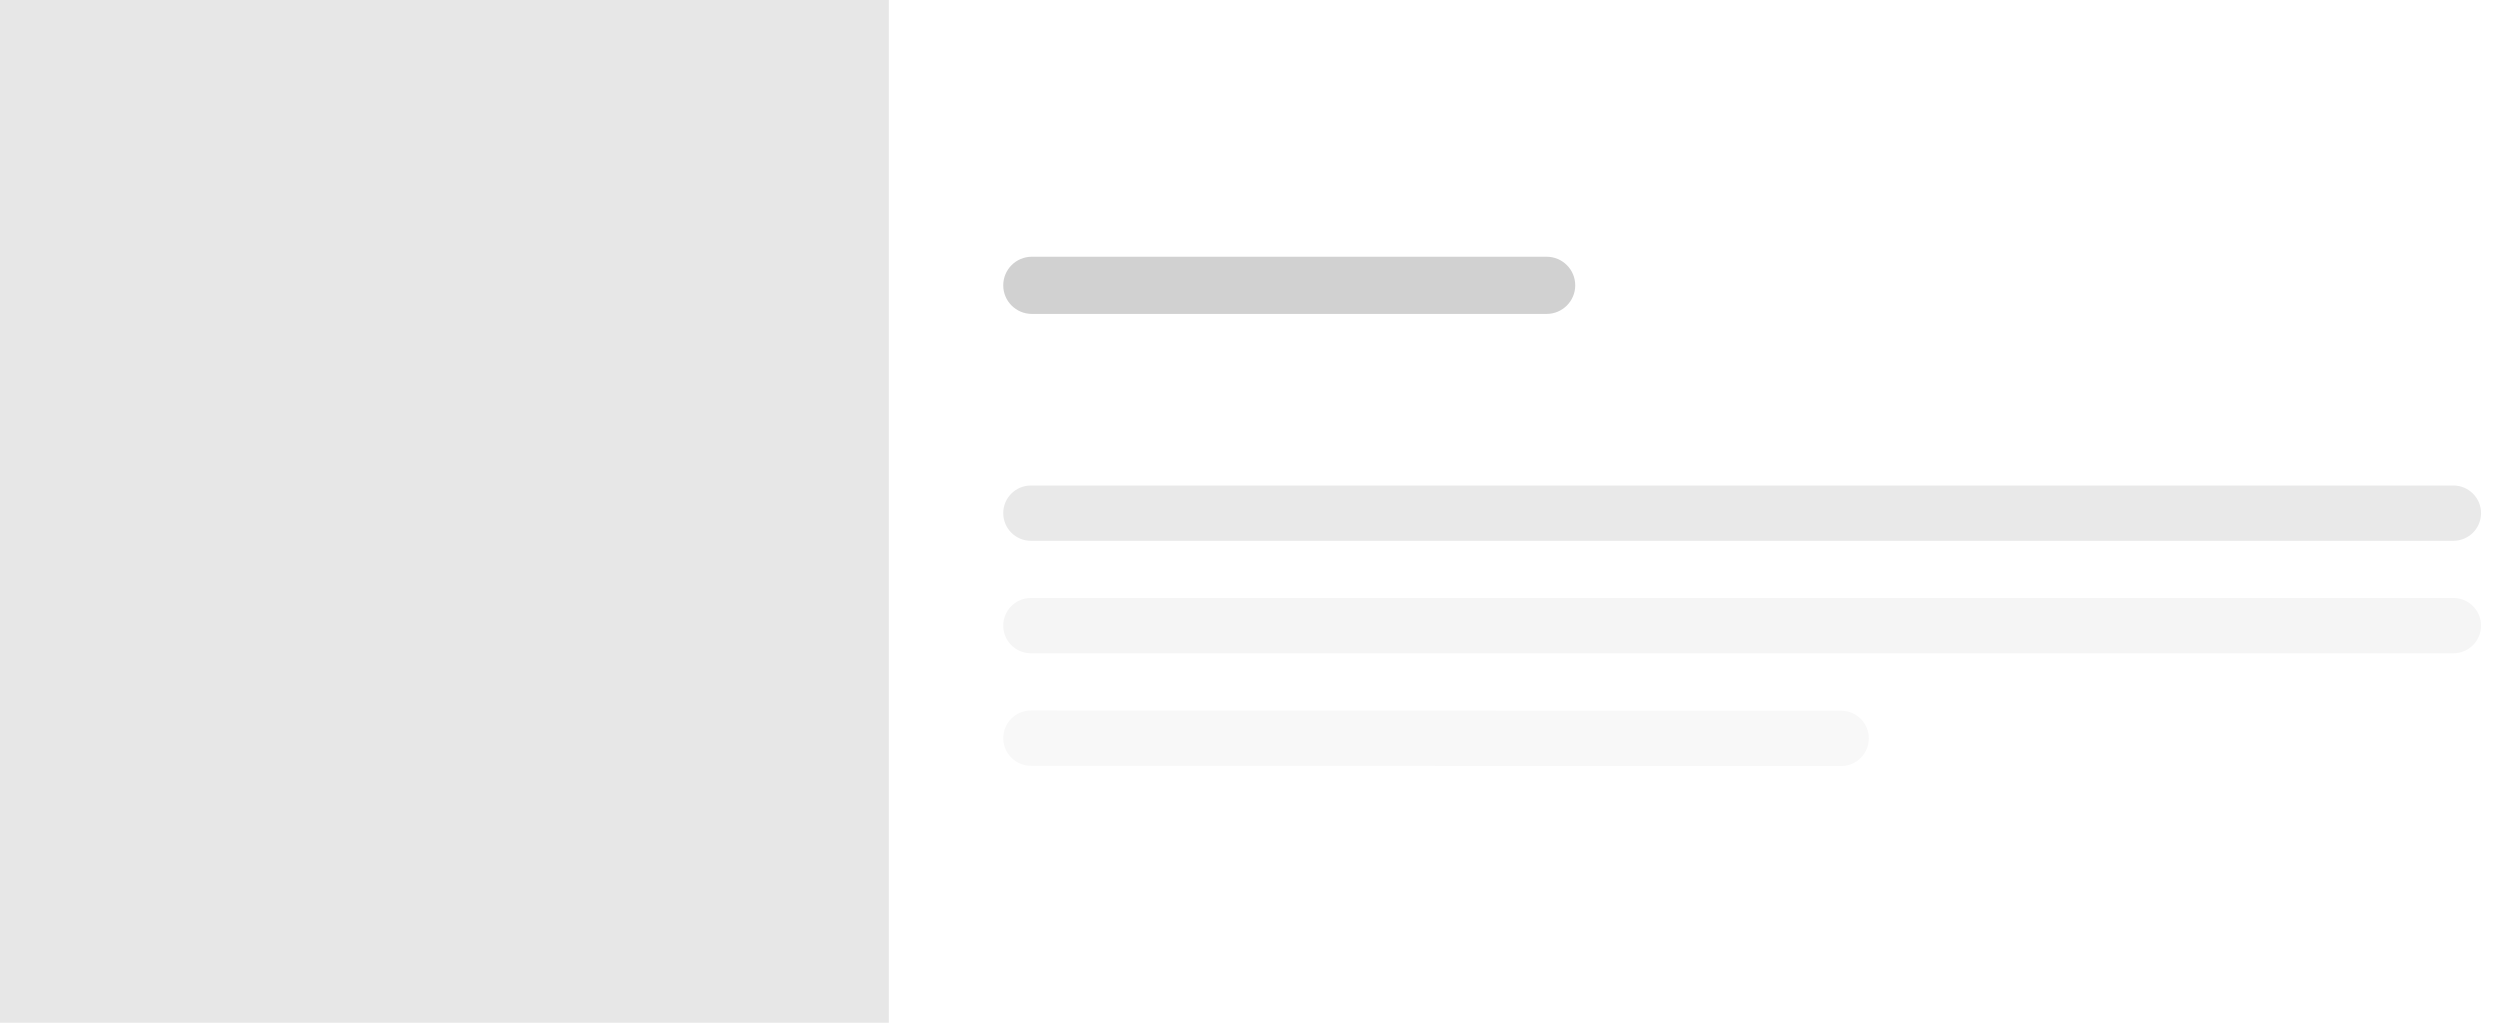
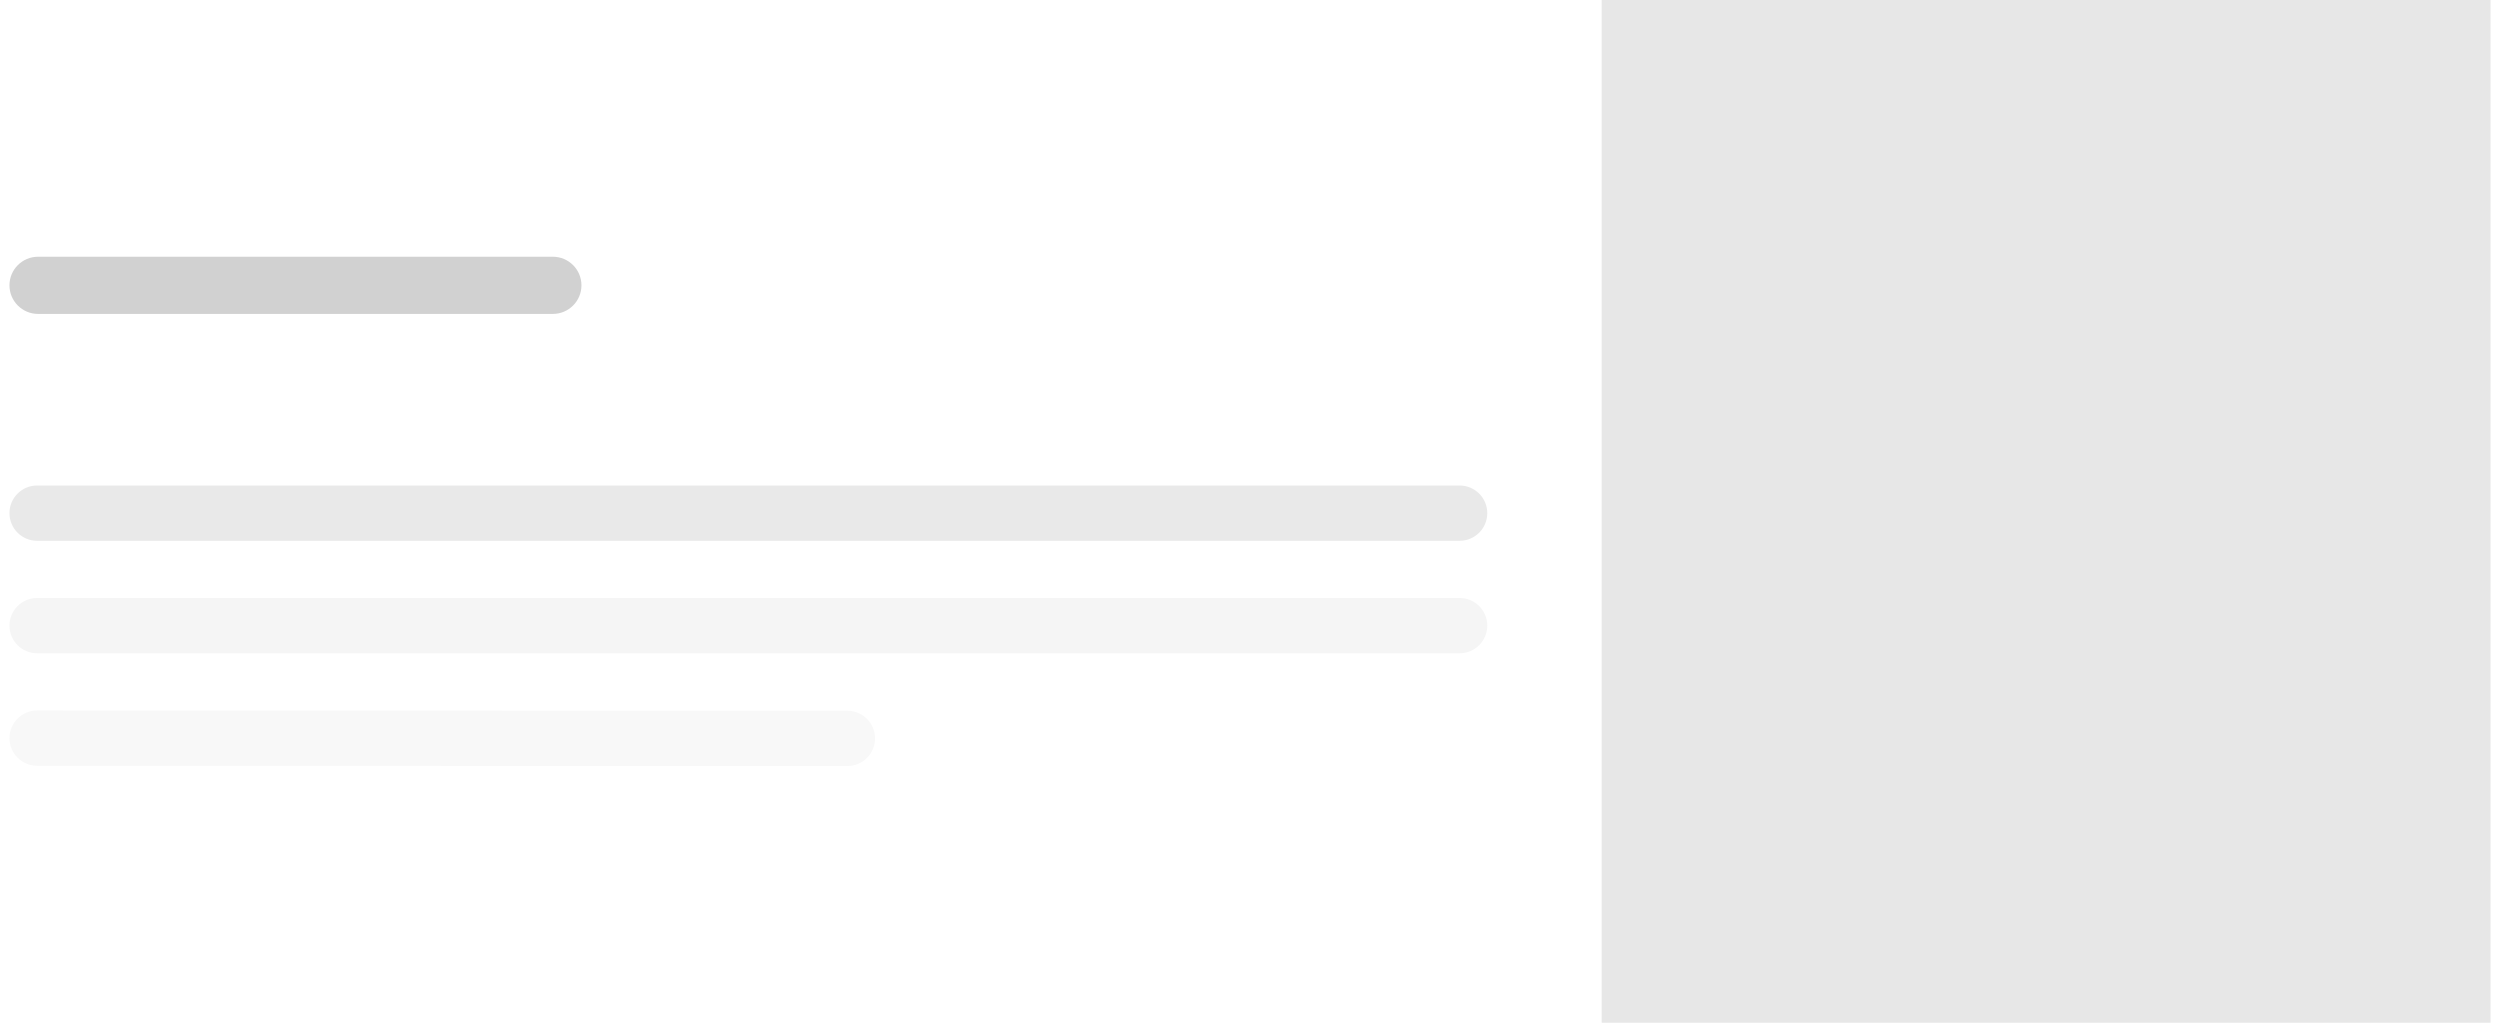
<svg xmlns="http://www.w3.org/2000/svg" width="88" height="36" viewBox="0 0 88 36" fill="none">
-   <rect width="36" height="31.287" transform="matrix(0 -1 1 0 0 36)" fill="#E7E7E7" />
-   <rect x="35.314" y="9.037" width="20.134" height="2.013" rx="1.007" fill="#D1D1D1" />
-   <rect x="35.314" y="17.09" width="52.019" height="1.946" rx="0.973" fill="#E9E9E9" />
-   <rect x="35.314" y="21.049" width="52.019" height="1.946" rx="0.973" fill="#F5F5F5" />
-   <rect x="35.315" y="25.009" width="30.468" height="1.946" rx="0.973" transform="rotate(0.0175336 35.3145 25.0085)" fill="#F8F8F8" />
+   <rect x="0.333" y="9.037" width="20.134" height="2.013" rx="1.007" fill="#D1D1D1" />
+   <rect x="0.333" y="17.09" width="52.019" height="1.946" rx="0.973" fill="#E9E9E9" />
+   <rect x="0.333" y="21.049" width="52.019" height="1.946" rx="0.973" fill="#F5F5F5" />
+   <rect x="0.334" y="25.009" width="30.468" height="1.946" rx="0.973" transform="rotate(0.0175336 0.333984 25.0085)" fill="#F8F8F8" />
+   <rect width="36" height="31.287" transform="matrix(0 -1 1 0 56.3794 36)" fill="#E7E7E7" />
</svg>
